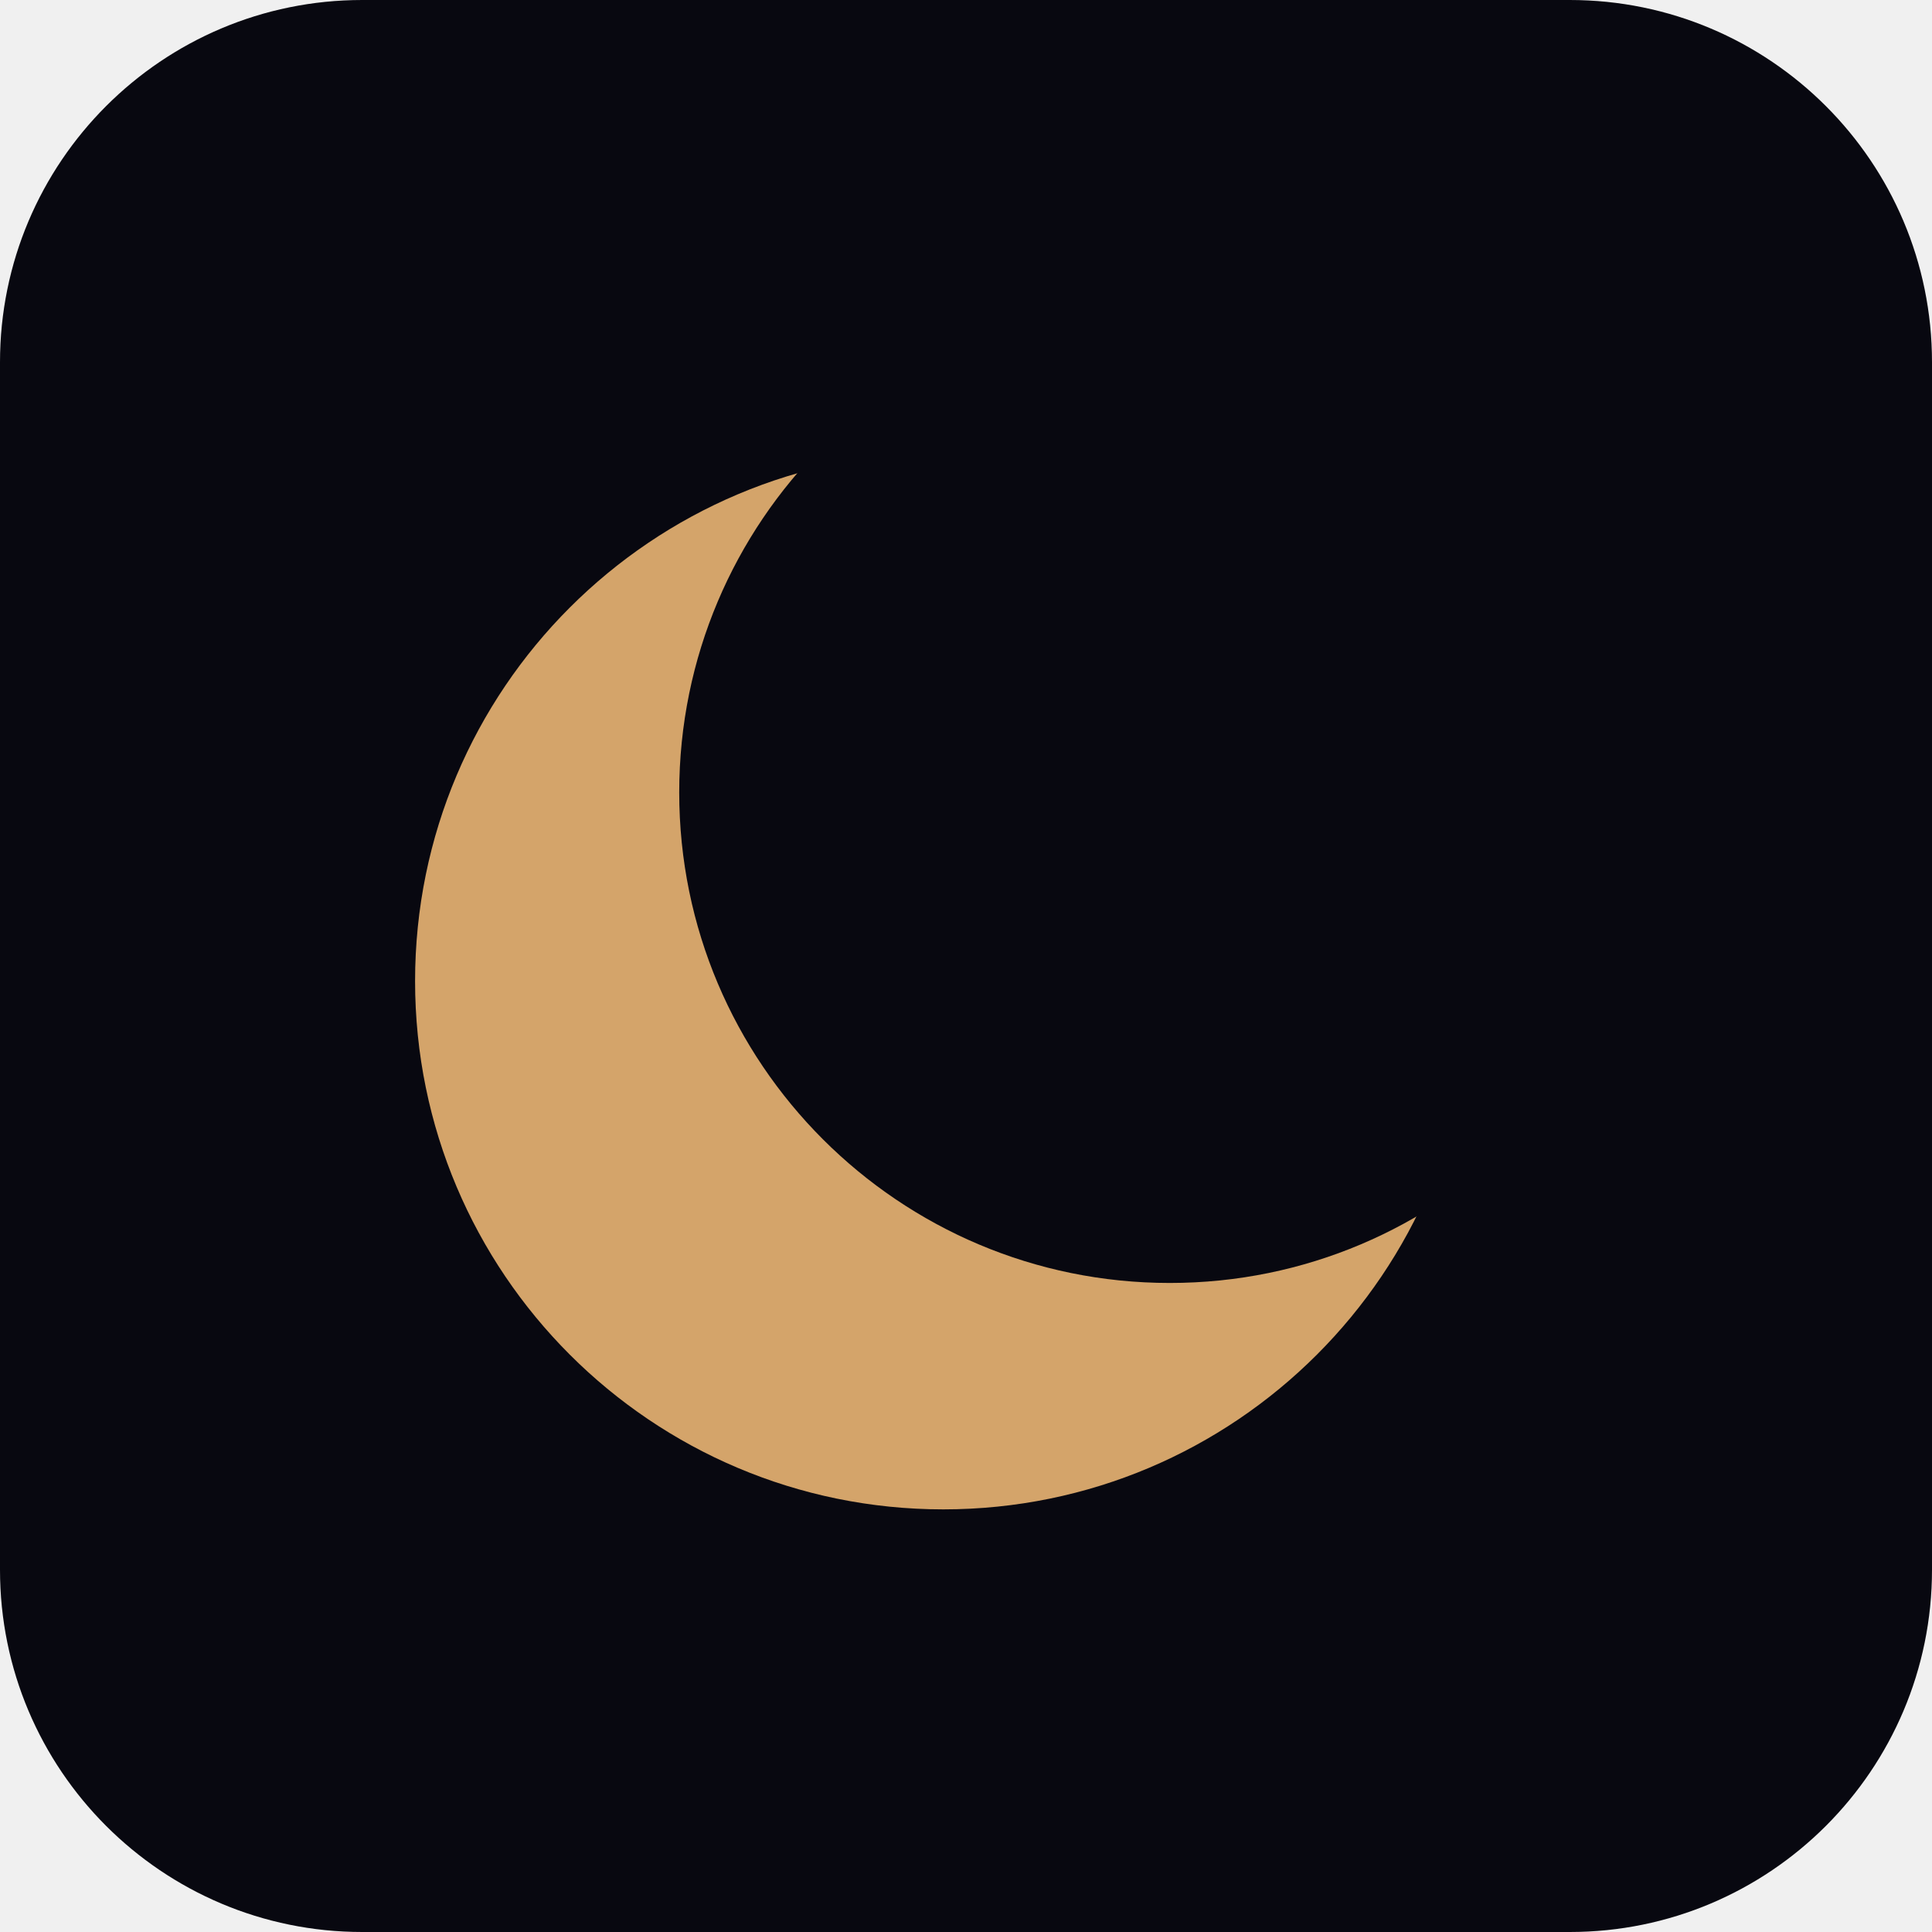
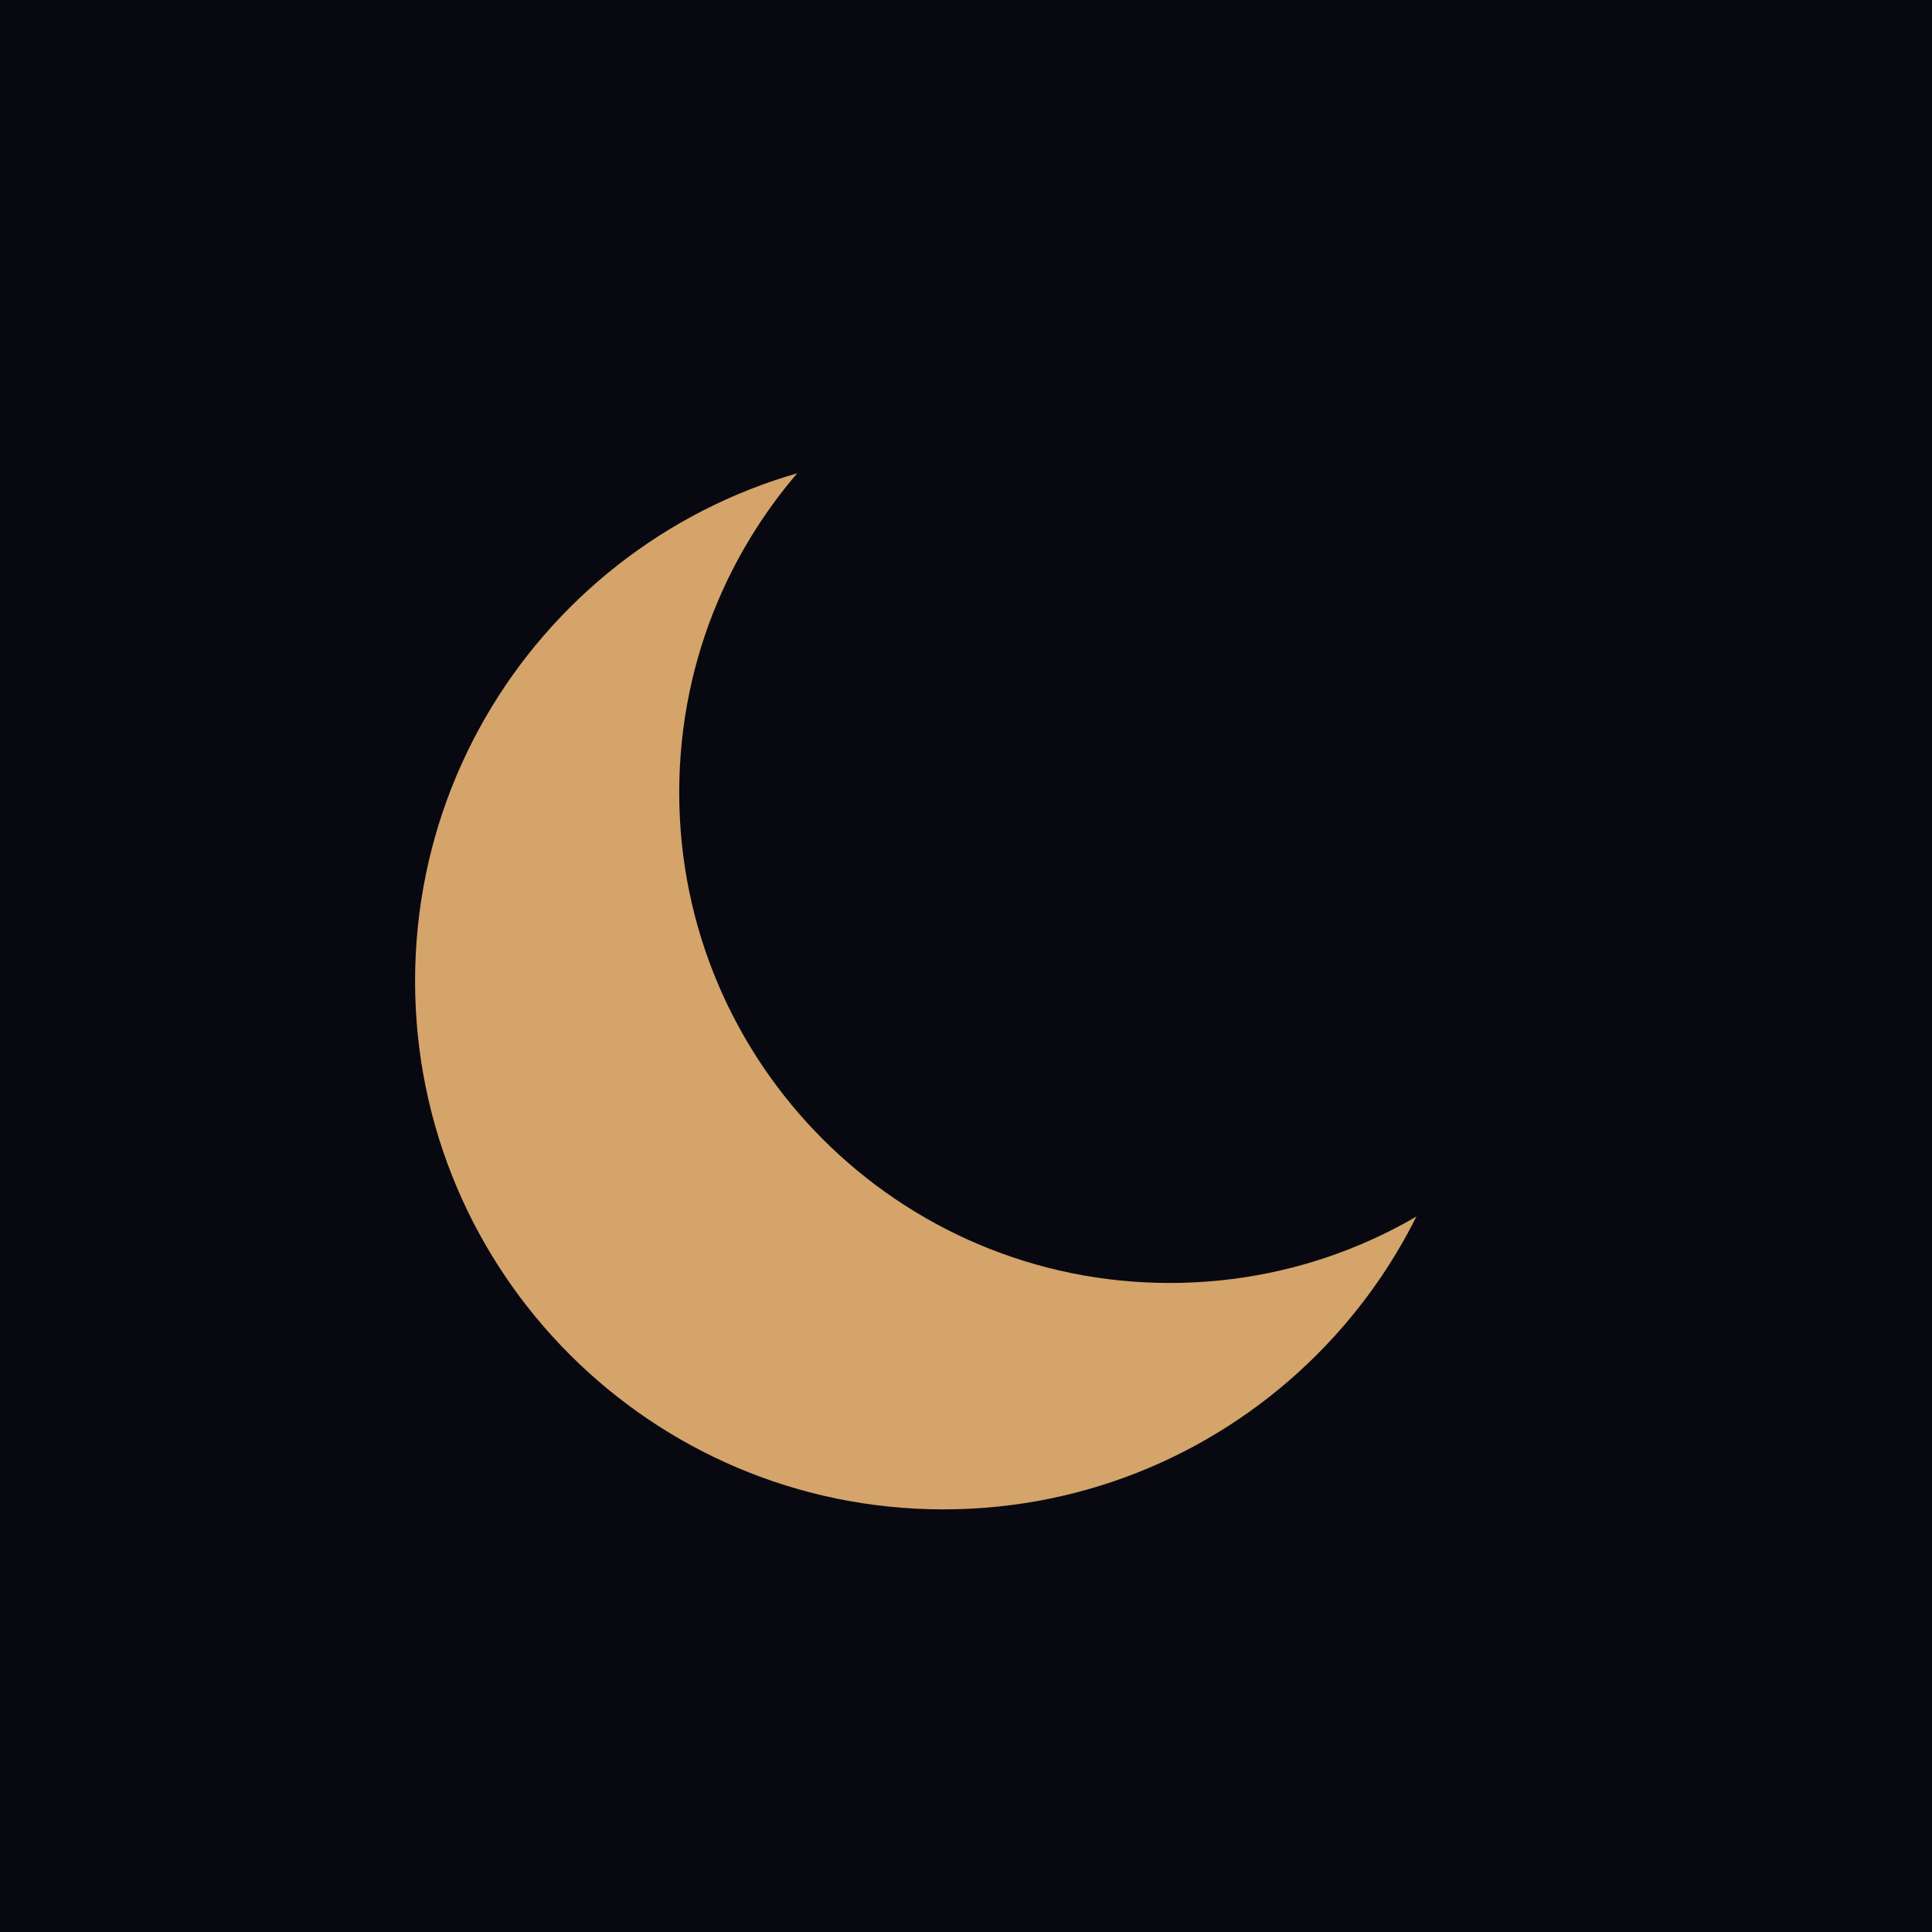
<svg xmlns="http://www.w3.org/2000/svg" viewBox="0 0 512 512">
-   <rect width="512" height="512" rx="96" fill="#080810" />
+   <rect width="512" height="512" fill="#080810" />
  <defs>
    <mask id="m">
      <rect width="512" height="512" fill="white" />
      <circle cx="310" cy="210" r="130" fill="black" />
    </mask>
  </defs>
  <circle cx="250" cy="260" r="140" fill="#D4A46A" mask="url(#m)" />
</svg>
